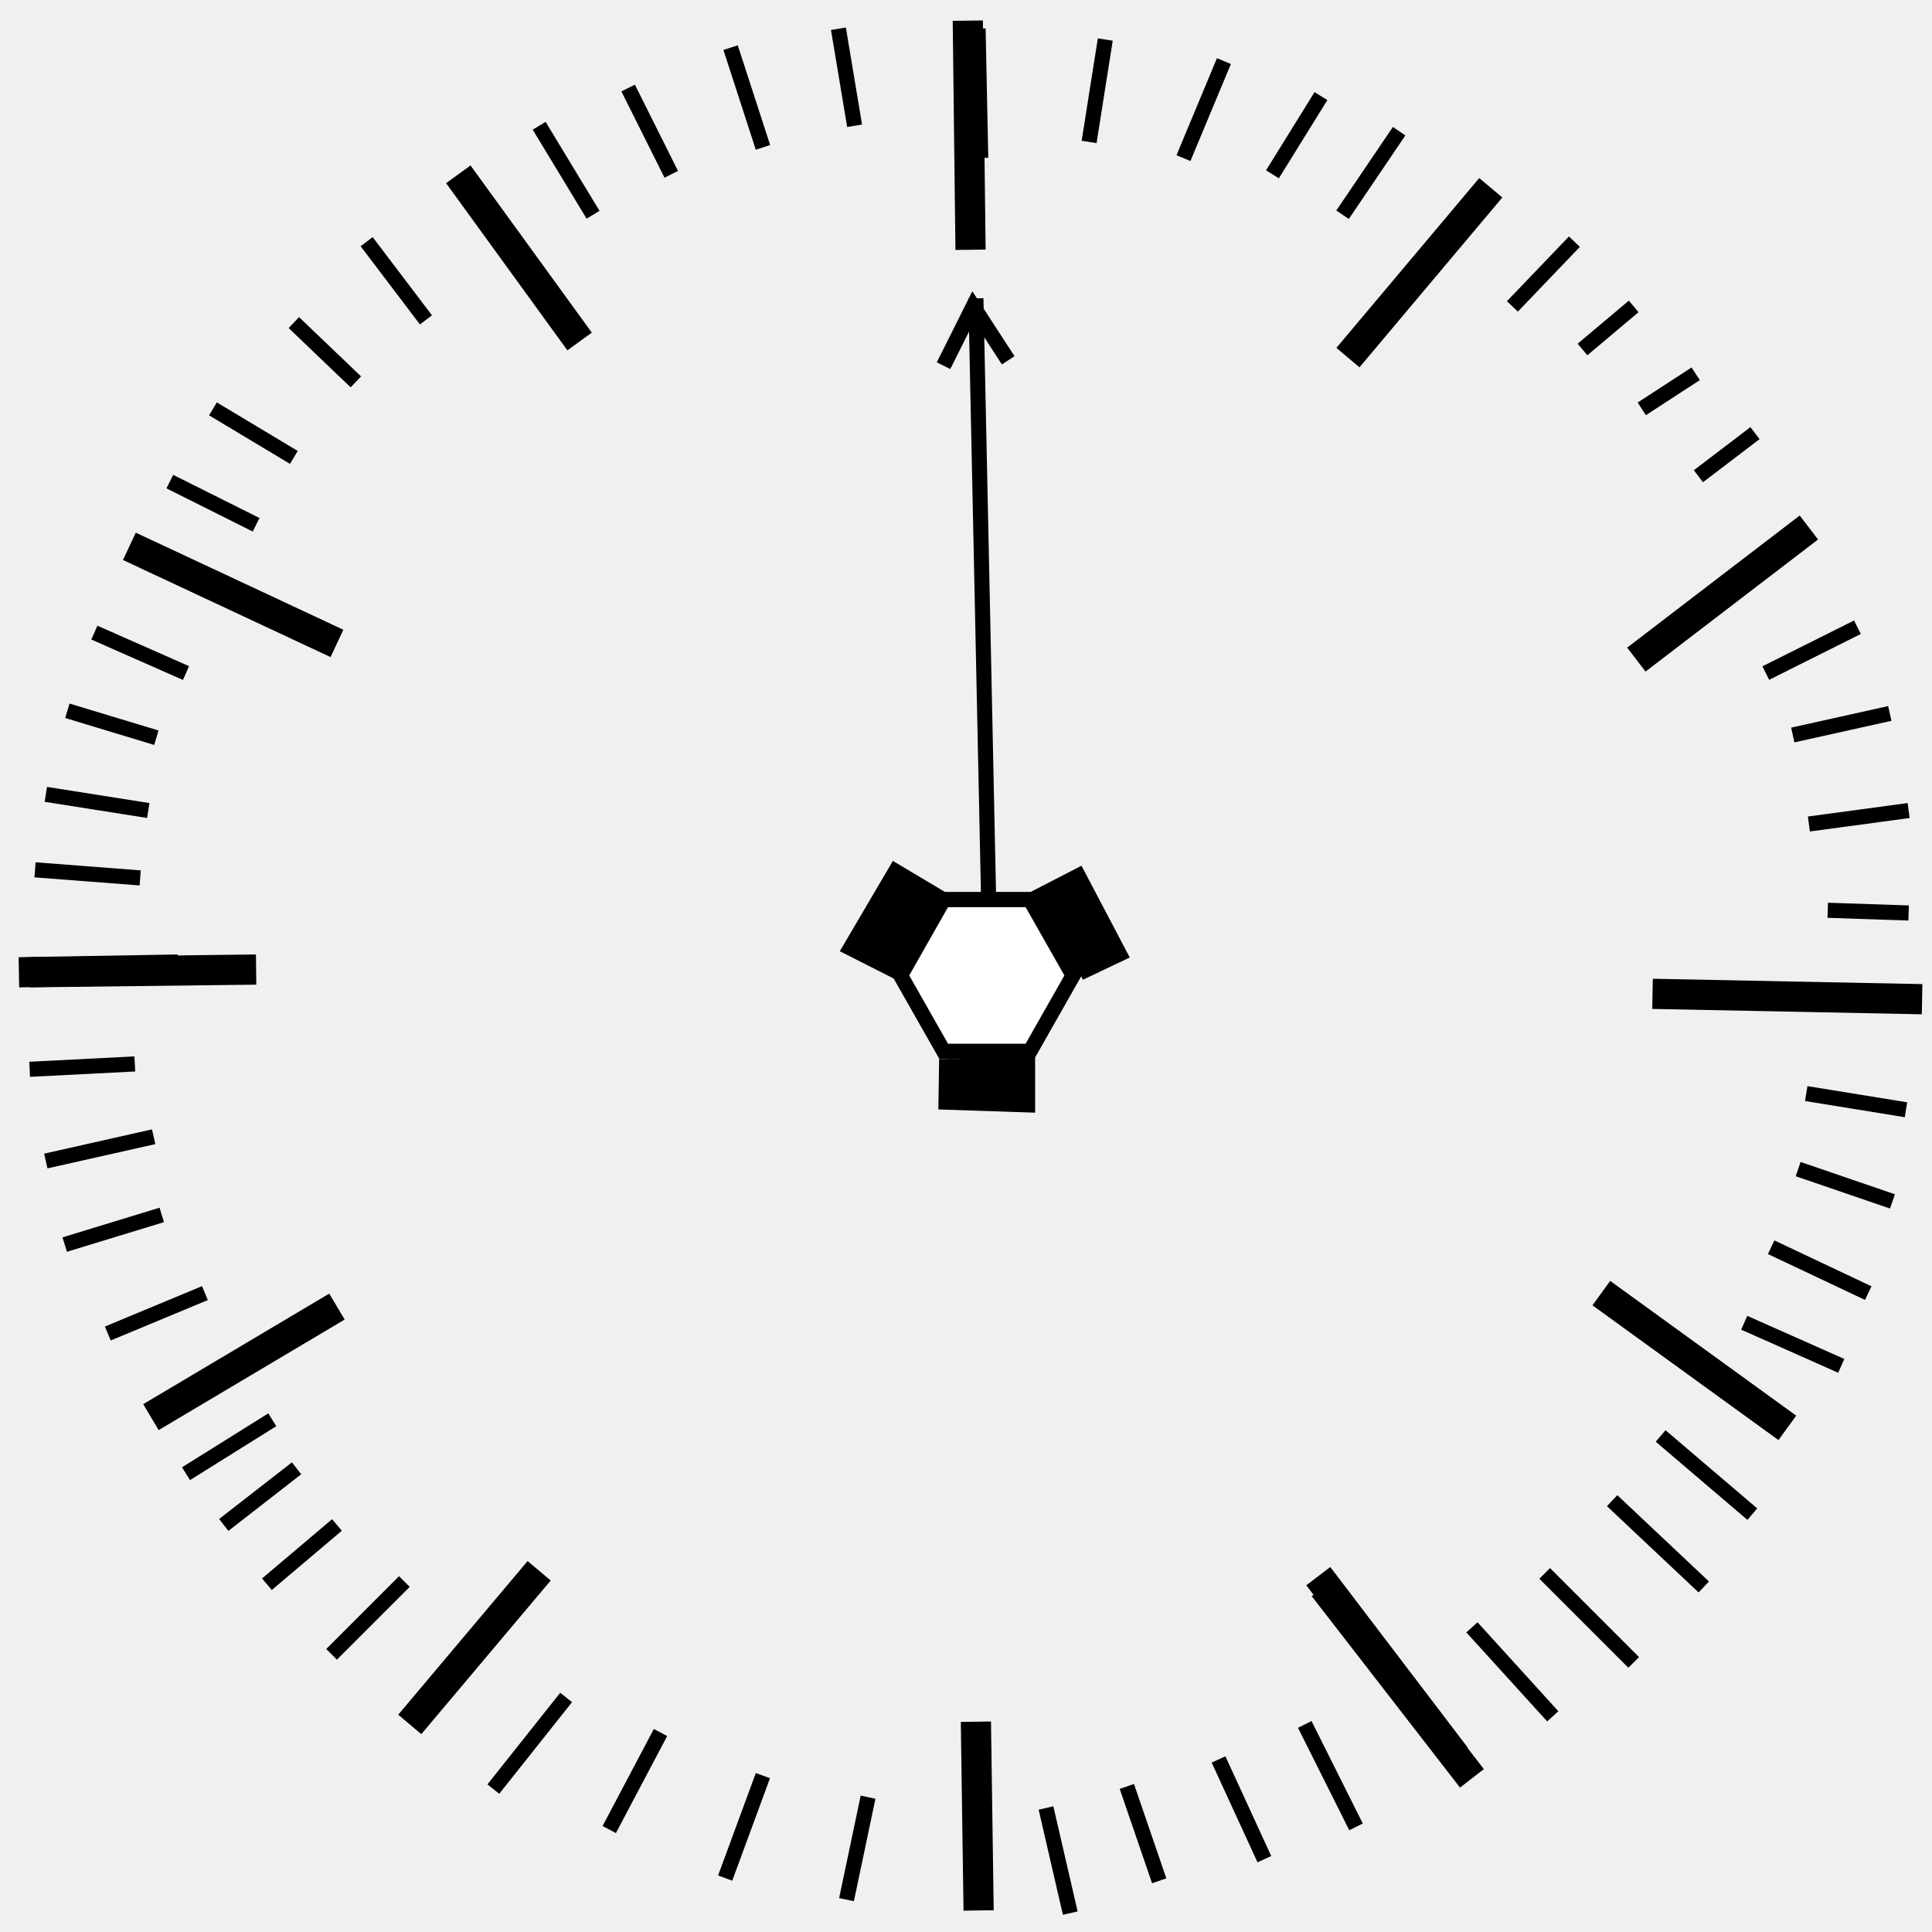
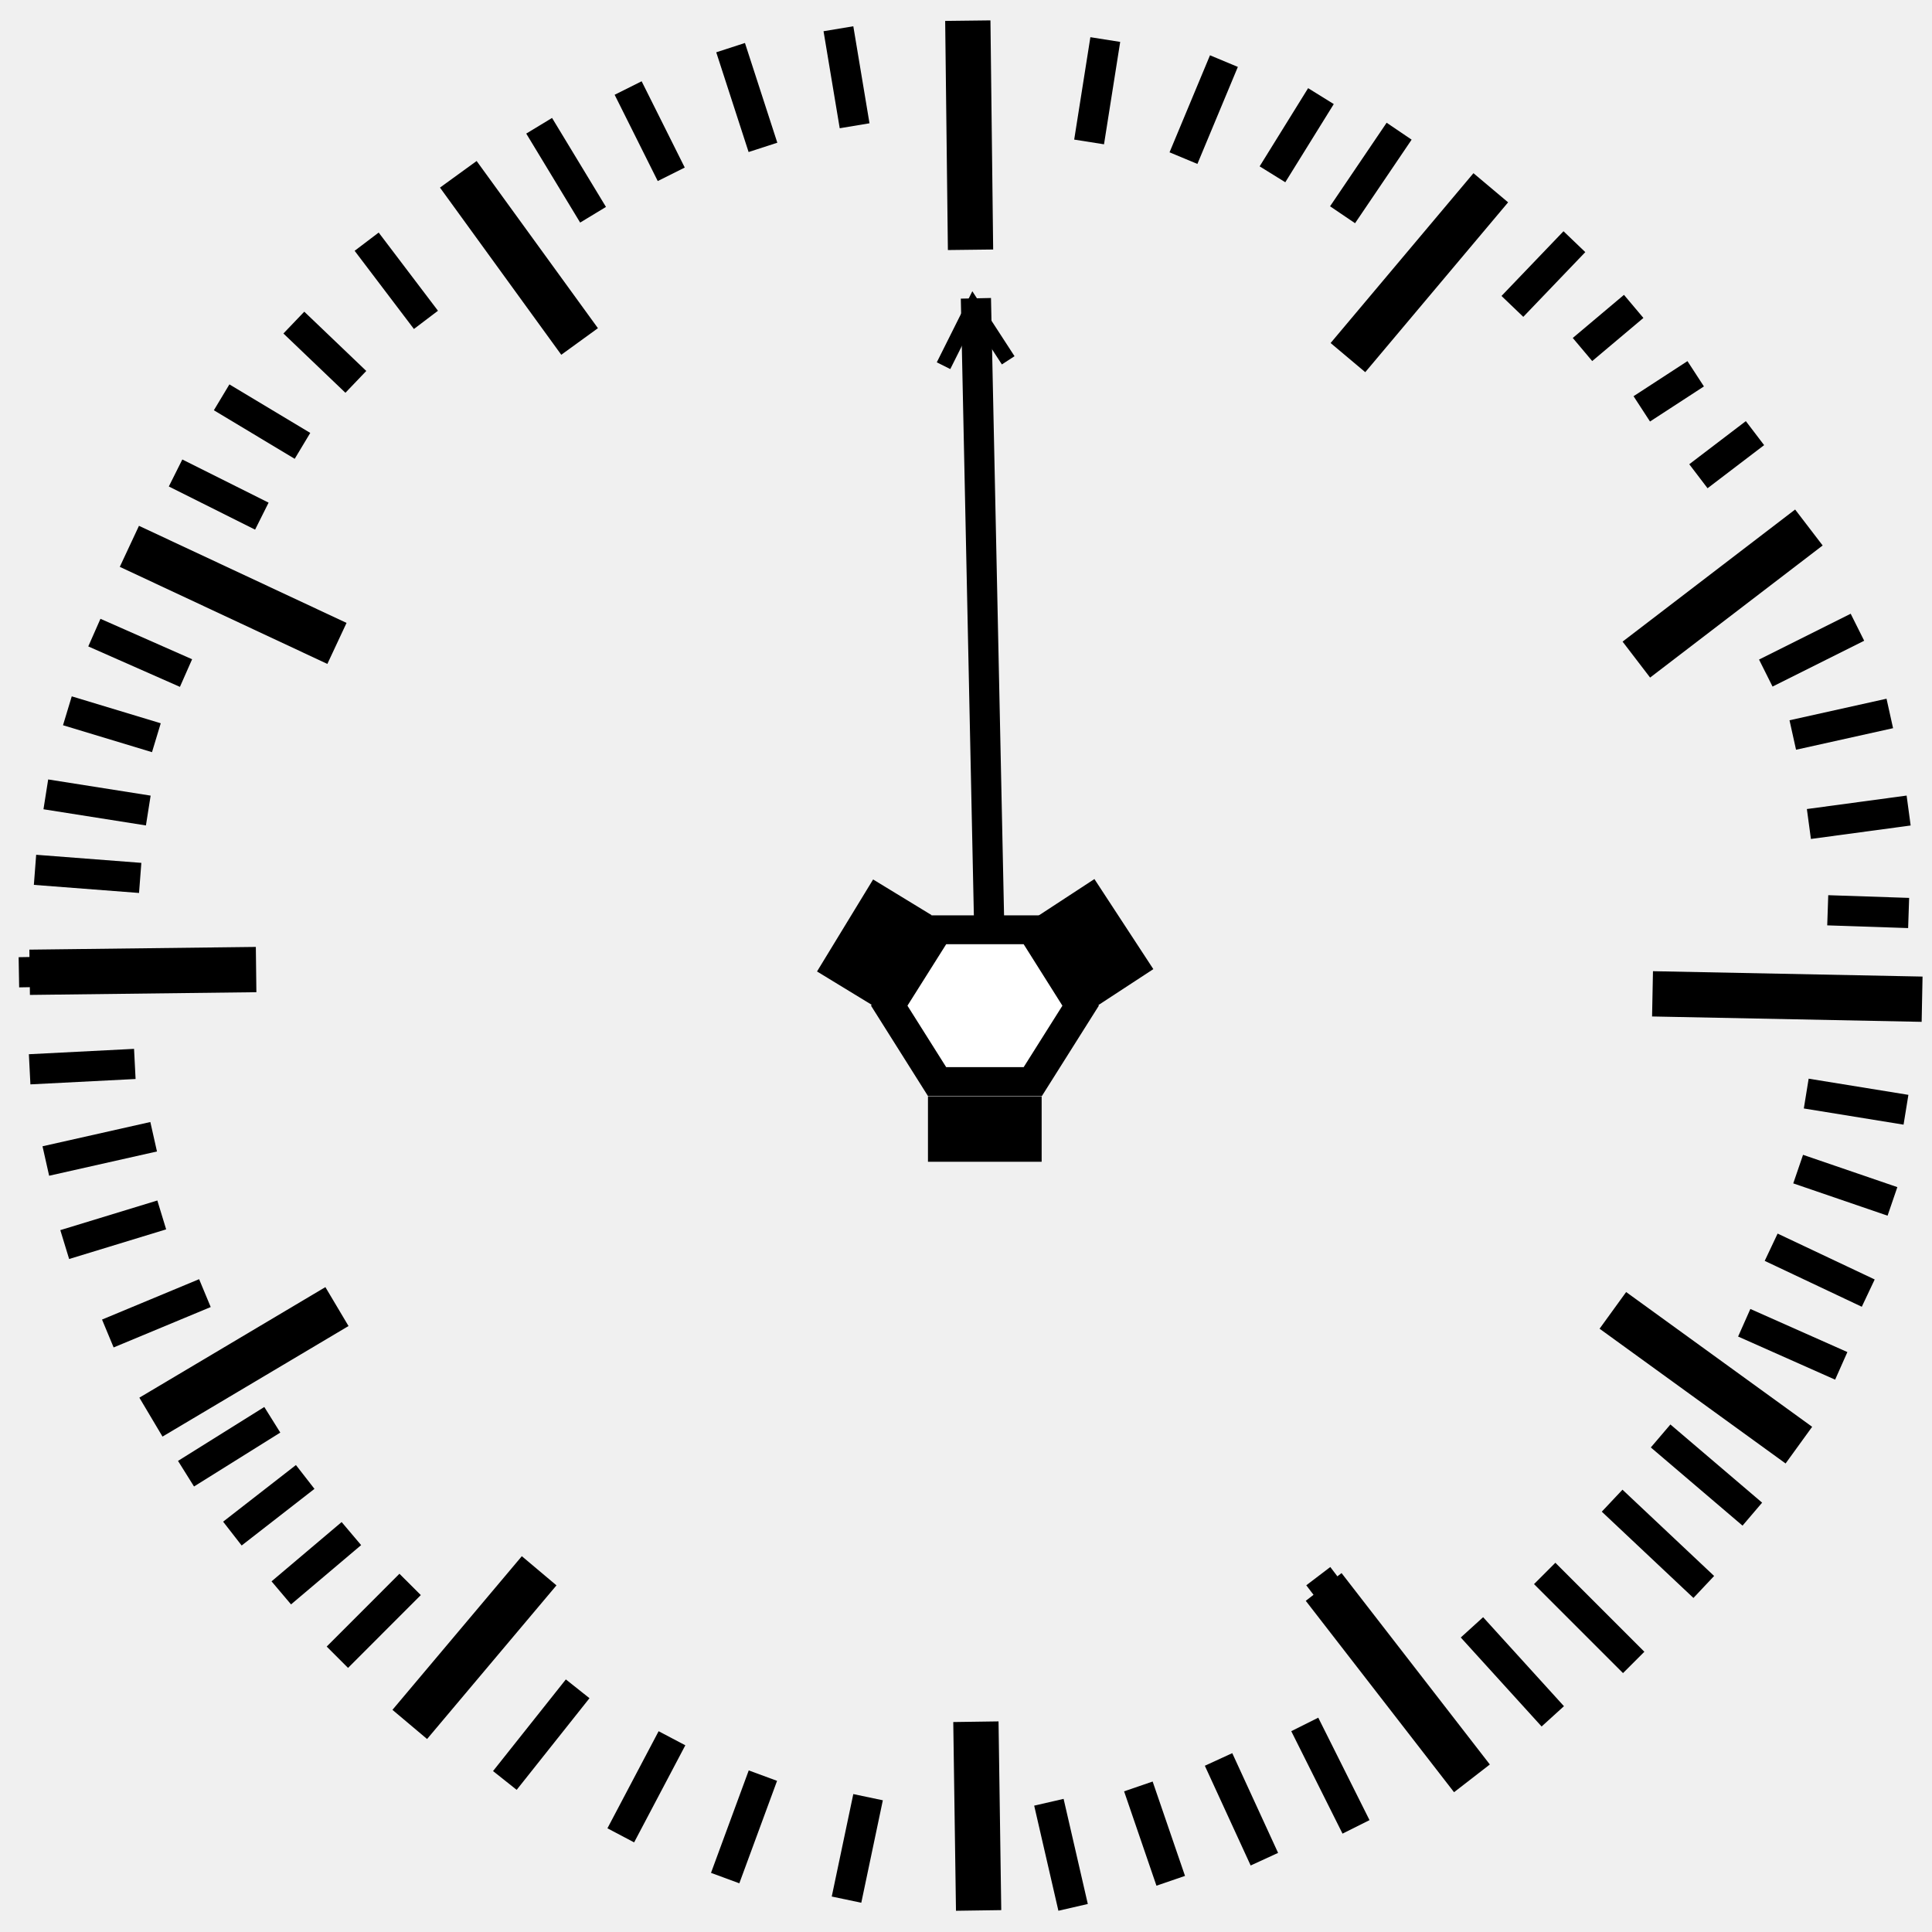
<svg xmlns="http://www.w3.org/2000/svg" width="32px" height="32px" id="svg2985" version="1.1">
  <defs id="defs2987" />
  <g id="layer1">
    <path style="fill:none;stroke:#000000;stroke-width:0.5;stroke-linecap:butt;stroke-linejoin:miter;stroke-opacity:1" d="M 16.075,0.476 16.119,2.619" id="path3775" />
    <path style="fill:none;stroke:#000000;stroke-width:0.5;stroke-linecap:butt;stroke-linejoin:miter;stroke-opacity:1" d="M 0.313,16.104 2.947,16.059" id="path3777" />
-     <path style="fill:none;stroke:#000000;stroke-width:0.5;stroke-linecap:butt;stroke-linejoin:miter;stroke-opacity:1" d="m 16.209,31.643 -0.045,-3.126" id="path3781" />
-     <path style="fill:none;stroke:#000000;stroke-width:0.5;stroke-linecap:butt;stroke-linejoin:miter;stroke-opacity:1" d="M 6.787,28.562 8.93,26.017" id="path3783" />
-     <path style="fill:none;stroke:#000000;stroke-width:0.5;stroke-linecap:butt;stroke-linejoin:miter;stroke-opacity:1" d="M 2.5,23.472 5.581,21.641" id="path3785" />
+     <path style="fill:none;stroke:#000000;stroke-width:0.75;stroke-linecap:butt;stroke-linejoin:miter;stroke-opacity:1" d="m 16.209,31.643 -0.045,-3.126" id="path3781" />
+     <path style="fill:none;stroke:#000000;stroke-width:0.75;stroke-linecap:butt;stroke-linejoin:miter;stroke-opacity:1" d="M 6.787,28.562 8.93,26.017" id="path3783" />
+     <path style="fill:none;stroke:#000000;stroke-width:0.75;stroke-linecap:butt;stroke-linejoin:miter;stroke-opacity:1" d="M 2.5,23.472 5.581,21.641" id="path3785" />
    <path style="fill:none;stroke:#000000;stroke-width:0.5;stroke-linecap:butt;stroke-linejoin:miter;stroke-opacity:1" d="M 24.112,29.098 21.835,26.106" id="path3789" />
-     <path style="fill:none;stroke:#000000;stroke-width:0.5;stroke-linecap:butt;stroke-linejoin:miter;stroke-opacity:1" d="M 29.604,23.65 26.523,21.418" id="path3791" />
-     <path style="fill:none;stroke:#000000;stroke-width:0.5;stroke-linecap:butt;stroke-linejoin:miter;stroke-opacity:1" d="m 29.961,8.737 -2.858,2.188" id="path3793" />
-     <path style="fill:none;stroke:#000000;stroke-width:0.5;stroke-linecap:butt;stroke-linejoin:miter;stroke-opacity:1" d="M 24.692,3.11 22.326,5.923" id="path3795" />
-     <path style="fill:none;stroke:#000000;stroke-width:0.5;stroke-linecap:butt;stroke-linejoin:miter;stroke-opacity:1" d="M 7.591,2.887 9.6,5.656" id="path3797" />
-     <path style="fill:none;stroke:#000000;stroke-width:0.5;stroke-linecap:butt;stroke-linejoin:miter;stroke-opacity:1" d="M 2.143,9.049 5.581,10.657" id="path3799" />
-     <path style="fill:none;stroke:#000000;stroke-width:0.5;stroke-linecap:butt;stroke-linejoin:miter;stroke-opacity:1" d="M 16.075,4.137 16.03,0.342" id="path3900" />
-     <path style="fill:none;stroke:#000000;stroke-width:0.5;stroke-linecap:butt;stroke-linejoin:miter;stroke-opacity:1" d="m 4.242,16.059 -3.751,0.045" id="path3902" />
-     <path style="fill:none;stroke:#000000;stroke-width:0.5;stroke-linecap:butt;stroke-linejoin:miter;stroke-opacity:1" d="m 24.38,29.455 -2.456,-3.17" id="path3906" />
-     <path style="fill:none;stroke:#000000;stroke-width:0.5;stroke-linecap:butt;stroke-linejoin:miter;stroke-opacity:1" d="m 27.371,16.461 4.465,0.089" id="path3916" />
-     <path style="fill:none;stroke:#000000;stroke-width:0.25;stroke-linecap:butt;stroke-linejoin:miter;stroke-opacity:1" d="M 18.307,0.655 18.039,2.351" id="path3918" />
-     <path style="fill:none;stroke:#000000;stroke-width:0.25;stroke-linecap:butt;stroke-linejoin:miter;stroke-opacity:1" d="M 20.272,1.012 19.602,2.619" id="path3920" />
-     <path style="fill:none;stroke:#000000;stroke-width:0.25;stroke-linecap:butt;stroke-linejoin:miter;stroke-opacity:1" d="M 21.879,1.592 21.076,2.887" id="path3922" />
-     <path style="fill:none;stroke:#000000;stroke-width:0.25;stroke-linecap:butt;stroke-linejoin:miter;stroke-opacity:1" d="M 23.174,2.173 22.237,3.557" id="path3924" />
-     <path style="fill:none;stroke:#000000;stroke-width:0.25;stroke-linecap:butt;stroke-linejoin:miter;stroke-opacity:1" d="M 26.077,4.003 25.05,5.075" id="path3926" />
-     <path style="fill:none;stroke:#000000;stroke-width:0.25;stroke-linecap:butt;stroke-linejoin:miter;stroke-opacity:1" d="M 27.059,5.075 26.211,5.789" id="path3928" />
-     <path style="fill:none;stroke:#000000;stroke-width:0.25;stroke-linecap:butt;stroke-linejoin:miter;stroke-opacity:1" d="M 28.086,6.191 27.193,6.772" id="path3930" />
-     <path style="fill:none;stroke:#000000;stroke-width:0.25;stroke-linecap:butt;stroke-linejoin:miter;stroke-opacity:1" d="M 29.068,7.174 28.131,7.888" id="path3932" />
-     <path style="fill:none;stroke:#000000;stroke-width:0.25;stroke-linecap:butt;stroke-linejoin:miter;stroke-opacity:1" d="m 30.765,10.389 -1.518,0.759" id="path3934" />
-     <path style="fill:none;stroke:#000000;stroke-width:0.25;stroke-linecap:butt;stroke-linejoin:miter;stroke-opacity:1" d="m 31.301,11.817 -1.607,0.357" id="path3936" />
-     <path style="fill:none;stroke:#000000;stroke-width:0.25;stroke-linecap:butt;stroke-linejoin:miter;stroke-opacity:1" d="m 31.613,13.425 -1.652,0.223" id="path3938" />
-     <path style="fill:none;stroke:#000000;stroke-width:0.25;stroke-linecap:butt;stroke-linejoin:miter;stroke-opacity:1" d="m 31.613,15.122 -1.34,-0.045" id="path3940" />
-     <path style="fill:none;stroke:#000000;stroke-width:0.25;stroke-linecap:butt;stroke-linejoin:miter;stroke-opacity:1" d="m 31.569,18.381 -1.652,-0.268" id="path3942" />
-     <path style="fill:none;stroke:#000000;stroke-width:0.25;stroke-linecap:butt;stroke-linejoin:miter;stroke-opacity:1" d="M 31.345,19.899 29.783,19.364" id="path3944" />
-     <path style="fill:none;stroke:#000000;stroke-width:0.25;stroke-linecap:butt;stroke-linejoin:miter;stroke-opacity:1" d="M 30.944,21.418 29.336,20.658" id="path3946" />
-     <path style="fill:none;stroke:#000000;stroke-width:0.25;stroke-linecap:butt;stroke-linejoin:miter;stroke-opacity:1" d="M 30.497,22.623 28.89,21.909" id="path3948" />
-     <path style="fill:none;stroke:#000000;stroke-width:0.25;stroke-linecap:butt;stroke-linejoin:miter;stroke-opacity:1" d="M 29.024,25.079 27.505,23.784" id="path3950" />
-     <path style="fill:none;stroke:#000000;stroke-width:0.25;stroke-linecap:butt;stroke-linejoin:miter;stroke-opacity:1" d="M 28.22,26.285 26.702,24.856" id="path3952" />
-     <path style="fill:none;stroke:#000000;stroke-width:0.25;stroke-linecap:butt;stroke-linejoin:miter;stroke-opacity:1" d="M 27.059,27.535 25.585,26.061" id="path3954" />
-     <path style="fill:none;stroke:#000000;stroke-width:0.25;stroke-linecap:butt;stroke-linejoin:miter;stroke-opacity:1" d="M 25.719,28.428 24.38,26.954" id="path3956" />
-     <path style="fill:none;stroke:#000000;stroke-width:0.25;stroke-linecap:butt;stroke-linejoin:miter;stroke-opacity:1" d="M 22.46,30.259 21.611,28.562" id="path3958" />
-     <path style="fill:none;stroke:#000000;stroke-width:0.25;stroke-linecap:butt;stroke-linejoin:miter;stroke-opacity:1" d="m 20.942,30.794 -0.759,-1.652" id="path3960" />
-     <path style="fill:none;stroke:#000000;stroke-width:0.25;stroke-linecap:butt;stroke-linejoin:miter;stroke-opacity:1" d="m 19.2,31.152 -0.536,-1.563" id="path3962" />
-     <path style="fill:none;stroke:#000000;stroke-width:0.25;stroke-linecap:butt;stroke-linejoin:miter;stroke-opacity:1" d="M 17.727,31.687 17.325,29.946" id="path3964" />
-     <path style="fill:none;stroke:#000000;stroke-width:0.25;stroke-linecap:butt;stroke-linejoin:miter;stroke-opacity:1" d="m 14.021,31.464 0.357,-1.697" id="path3966" />
-     <path style="fill:none;stroke:#000000;stroke-width:0.25;stroke-linecap:butt;stroke-linejoin:miter;stroke-opacity:1" d="m 12.011,31.107 0.625,-1.697" id="path3968" />
-     <path style="fill:none;stroke:#000000;stroke-width:0.25;stroke-linecap:butt;stroke-linejoin:miter;stroke-opacity:1" d="M 10.091,30.303 10.94,28.696" id="path3970" />
-     <path style="fill:none;stroke:#000000;stroke-width:0.25;stroke-linecap:butt;stroke-linejoin:miter;stroke-opacity:1" d="M 8.171,29.633 9.377,28.115" id="path3972" />
-     <path style="fill:none;stroke:#000000;stroke-width:0.25;stroke-linecap:butt;stroke-linejoin:miter;stroke-opacity:1" d="M 5.492,27.401 6.698,26.195" id="path3974" />
-     <path style="fill:none;stroke:#000000;stroke-width:0.25;stroke-linecap:butt;stroke-linejoin:miter;stroke-opacity:1" d="M 4.421,26.24 5.581,25.258" id="path3976" />
-     <path style="fill:none;stroke:#000000;stroke-width:0.25;stroke-linecap:butt;stroke-linejoin:miter;stroke-opacity:1" d="M 3.706,25.258 4.912,24.32" id="path3982" />
-     <path style="fill:none;stroke:#000000;stroke-width:0.25;stroke-linecap:butt;stroke-linejoin:miter;stroke-opacity:1" d="M 3.081,24.409 4.51,23.516" id="path3984" />
-     <path style="fill:none;stroke:#000000;stroke-width:0.25;stroke-linecap:butt;stroke-linejoin:miter;stroke-opacity:1" d="M 1.786,22.087 3.394,21.418" id="path3986" />
-     <path style="fill:none;stroke:#000000;stroke-width:0.25;stroke-linecap:butt;stroke-linejoin:miter;stroke-opacity:1" d="M 1.072,20.614 2.679,20.123" id="path3988" />
-     <path style="fill:none;stroke:#000000;stroke-width:0.25;stroke-linecap:butt;stroke-linejoin:miter;stroke-opacity:1" d="M 0.759,19.23 2.545,18.828" id="path3990" />
-     <path style="fill:none;stroke:#000000;stroke-width:0.25;stroke-linecap:butt;stroke-linejoin:miter;stroke-opacity:1" d="M 0.491,17.711 2.233,17.622" id="path3992" />
-     <path style="fill:none;stroke:#000000;stroke-width:0.25;stroke-linecap:butt;stroke-linejoin:miter;stroke-opacity:1" d="M 0.58,14.407 2.322,14.541" id="path3994" />
-     <path style="fill:none;stroke:#000000;stroke-width:0.25;stroke-linecap:butt;stroke-linejoin:miter;stroke-opacity:1" d="m 0.759,13.157 1.697,0.268" id="path3996" />
-     <path style="fill:none;stroke:#000000;stroke-width:0.25;stroke-linecap:butt;stroke-linejoin:miter;stroke-opacity:1" d="M 1.116,11.773 2.59,12.219" id="path3998" />
-     <path style="fill:none;stroke:#000000;stroke-width:0.25;stroke-linecap:butt;stroke-linejoin:miter;stroke-opacity:1" d="m 1.563,10.478 1.518,0.67" id="path4000" />
-     <path style="fill:none;stroke:#000000;stroke-width:0.25;stroke-linecap:butt;stroke-linejoin:miter;stroke-opacity:1" d="M 2.813,7.977 4.242,8.692" id="path4002" />
-     <path style="fill:none;stroke:#000000;stroke-width:0.25;stroke-linecap:butt;stroke-linejoin:miter;stroke-opacity:1" d="M 3.527,6.772 4.867,7.576" id="path4004" />
-     <path style="fill:none;stroke:#000000;stroke-width:0.25;stroke-linecap:butt;stroke-linejoin:miter;stroke-opacity:1" d="M 4.867,5.343 5.894,6.325" id="path4006" />
-     <path style="fill:none;stroke:#000000;stroke-width:0.25;stroke-linecap:butt;stroke-linejoin:miter;stroke-opacity:1" d="M 6.073,4.003 7.055,5.298" id="path4008" />
-     <path style="fill:none;stroke:#000000;stroke-width:0.25;stroke-linecap:butt;stroke-linejoin:miter;stroke-opacity:1" d="M 8.93,2.083 9.823,3.557" id="path4010" />
-     <path style="fill:none;stroke:#000000;stroke-width:0.25;stroke-linecap:butt;stroke-linejoin:miter;stroke-opacity:1" d="m 10.404,1.458 0.714,1.429" id="path4012" />
-     <path style="fill:none;stroke:#000000;stroke-width:0.25;stroke-linecap:butt;stroke-linejoin:miter;stroke-opacity:1" d="m 12.101,0.789 0.536,1.652" id="path4014" />
-     <path style="fill:none;stroke:#000000;stroke-width:0.25;stroke-linecap:butt;stroke-linejoin:miter;stroke-opacity:1" d="m 13.887,0.476 0.268,1.607 0,0" id="path4016" />
-     <path style="fill:none;stroke:#000000;stroke-width:0.25;stroke-linecap:butt;stroke-linejoin:miter;stroke-opacity:1" d="M 16.387,15.479 16.164,4.941" id="path4018" />
+     <path style="fill:none;stroke:#000000;stroke-width:0.75;stroke-linecap:butt;stroke-linejoin:miter;stroke-opacity:1" d="M 29.795,23.936 26.714,21.704" id="path3791" />
+     <path style="fill:none;stroke:#000000;stroke-width:0.75;stroke-linecap:butt;stroke-linejoin:miter;stroke-opacity:1" d="m 29.961,8.737 -2.858,2.188" id="path3793" />
+     <path style="fill:none;stroke:#000000;stroke-width:0.75;stroke-linecap:butt;stroke-linejoin:miter;stroke-opacity:1" d="M 24.692,3.11 22.326,5.923" id="path3795" />
+     <path style="fill:none;stroke:#000000;stroke-width:0.75;stroke-linecap:butt;stroke-linejoin:miter;stroke-opacity:1" d="M 7.591,2.887 9.6,5.656" id="path3797" />
+     <path style="fill:none;stroke:#000000;stroke-width:0.75;stroke-linecap:butt;stroke-linejoin:miter;stroke-opacity:1" d="M 2.143,9.049 5.581,10.657" id="path3799" />
+     <path style="fill:none;stroke:#000000;stroke-width:0.75;stroke-linecap:butt;stroke-linejoin:miter;stroke-opacity:1" d="M 16.075,4.137 16.03,0.342" id="path3900" />
+     <path style="fill:none;stroke:#000000;stroke-width:0.75;stroke-linecap:butt;stroke-linejoin:miter;stroke-opacity:1" d="m 4.242,16.059 -3.751,0.045" id="path3902" />
+     <path style="fill:none;stroke:#000000;stroke-width:0.75;stroke-linecap:butt;stroke-linejoin:miter;stroke-opacity:1" d="m 24.38,29.455 -2.456,-3.17" id="path3906" />
+     <path style="fill:none;stroke:#000000;stroke-width:0.75;stroke-linecap:butt;stroke-linejoin:miter;stroke-opacity:1" d="m 27.371,16.461 4.465,0.089" id="path3916" />
+     <path style="fill:none;stroke:#000000;stroke-width:0.5;stroke-linecap:butt;stroke-linejoin:miter;stroke-opacity:1" d="M 18.307,0.655 18.039,2.351" id="path3918" />
+     <path style="fill:none;stroke:#000000;stroke-width:0.5;stroke-linecap:butt;stroke-linejoin:miter;stroke-opacity:1" d="M 20.272,1.012 19.602,2.619" id="path3920" />
+     <path style="fill:none;stroke:#000000;stroke-width:0.5;stroke-linecap:butt;stroke-linejoin:miter;stroke-opacity:1" d="M 21.879,1.592 21.076,2.887" id="path3922" />
+     <path style="fill:none;stroke:#000000;stroke-width:0.5;stroke-linecap:butt;stroke-linejoin:miter;stroke-opacity:1" d="M 23.174,2.173 22.237,3.557" id="path3924" />
+     <path style="fill:none;stroke:#000000;stroke-width:0.5;stroke-linecap:butt;stroke-linejoin:miter;stroke-opacity:1" d="M 26.077,4.003 25.05,5.075" id="path3926" />
+     <path style="fill:none;stroke:#000000;stroke-width:0.5;stroke-linecap:butt;stroke-linejoin:miter;stroke-opacity:1" d="M 27.059,5.075 26.211,5.789" id="path3928" />
+     <path style="fill:none;stroke:#000000;stroke-width:0.5;stroke-linecap:butt;stroke-linejoin:miter;stroke-opacity:1" d="M 28.086,6.191 27.193,6.772" id="path3930" />
+     <path style="fill:none;stroke:#000000;stroke-width:0.5;stroke-linecap:butt;stroke-linejoin:miter;stroke-opacity:1" d="M 29.068,7.174 28.131,7.888" id="path3932" />
+     <path style="fill:none;stroke:#000000;stroke-width:0.5;stroke-linecap:butt;stroke-linejoin:miter;stroke-opacity:1" d="m 30.765,10.389 -1.518,0.759" id="path3934" />
+     <path style="fill:none;stroke:#000000;stroke-width:0.5;stroke-linecap:butt;stroke-linejoin:miter;stroke-opacity:1" d="m 31.301,11.817 -1.607,0.357" id="path3936" />
+     <path style="fill:none;stroke:#000000;stroke-width:0.5;stroke-linecap:butt;stroke-linejoin:miter;stroke-opacity:1" d="m 31.613,13.425 -1.652,0.223" id="path3938" />
+     <path style="fill:none;stroke:#000000;stroke-width:0.5;stroke-linecap:butt;stroke-linejoin:miter;stroke-opacity:1" d="m 31.613,15.122 -1.34,-0.045" id="path3940" />
+     <path style="fill:none;stroke:#000000;stroke-width:0.5;stroke-linecap:butt;stroke-linejoin:miter;stroke-opacity:1" d="m 31.569,18.381 -1.652,-0.268" id="path3942" />
+     <path style="fill:none;stroke:#000000;stroke-width:0.5;stroke-linecap:butt;stroke-linejoin:miter;stroke-opacity:1" d="M 31.345,19.899 29.783,19.364" id="path3944" />
+     <path style="fill:none;stroke:#000000;stroke-width:0.5;stroke-linecap:butt;stroke-linejoin:miter;stroke-opacity:1" d="M 30.944,21.418 29.336,20.658" id="path3946" />
+     <path style="fill:none;stroke:#000000;stroke-width:0.5;stroke-linecap:butt;stroke-linejoin:miter;stroke-opacity:1" d="M 30.497,22.623 28.89,21.909" id="path3948" />
+     <path style="fill:none;stroke:#000000;stroke-width:0.5;stroke-linecap:butt;stroke-linejoin:miter;stroke-opacity:1" d="M 29.024,25.079 27.505,23.784" id="path3950" />
+     <path style="fill:none;stroke:#000000;stroke-width:0.5;stroke-linecap:butt;stroke-linejoin:miter;stroke-opacity:1" d="M 28.22,26.285 26.702,24.856" id="path3952" />
+     <path style="fill:none;stroke:#000000;stroke-width:0.5;stroke-linecap:butt;stroke-linejoin:miter;stroke-opacity:1" d="M 27.059,27.535 25.585,26.061" id="path3954" />
+     <path style="fill:none;stroke:#000000;stroke-width:0.5;stroke-linecap:butt;stroke-linejoin:miter;stroke-opacity:1" d="M 25.719,28.428 24.38,26.954" id="path3956" />
+     <path style="fill:none;stroke:#000000;stroke-width:0.5;stroke-linecap:butt;stroke-linejoin:miter;stroke-opacity:1" d="M 22.46,30.259 21.611,28.562" id="path3958" />
+     <path style="fill:none;stroke:#000000;stroke-width:0.5;stroke-linecap:butt;stroke-linejoin:miter;stroke-opacity:1" d="m 20.942,30.794 -0.759,-1.652" id="path3960" />
+     <path style="fill:none;stroke:#000000;stroke-width:0.5;stroke-linecap:butt;stroke-linejoin:miter;stroke-opacity:1" d="m 19.391,31.152 -0.536,-1.563" id="path3962" />
+     <path style="fill:none;stroke:#000000;stroke-width:0.5;stroke-linecap:butt;stroke-linejoin:miter;stroke-opacity:1" d="M 17.774,31.592 17.373,29.851" id="path3964" />
+     <path style="fill:none;stroke:#000000;stroke-width:0.5;stroke-linecap:butt;stroke-linejoin:miter;stroke-opacity:1" d="m 14.021,31.464 0.357,-1.697" id="path3966" />
+     <path style="fill:none;stroke:#000000;stroke-width:0.5;stroke-linecap:butt;stroke-linejoin:miter;stroke-opacity:1" d="m 12.011,31.107 0.625,-1.697" id="path3968" />
+     <path style="fill:none;stroke:#000000;stroke-width:0.5;stroke-linecap:butt;stroke-linejoin:miter;stroke-opacity:1" d="M 10.282,30.399 11.13,28.791" id="path3970" />
+     <path style="fill:none;stroke:#000000;stroke-width:0.5;stroke-linecap:butt;stroke-linejoin:miter;stroke-opacity:1" d="M 8.362,29.49 9.568,27.972" id="path3972" />
+     <path style="fill:none;stroke:#000000;stroke-width:0.5;stroke-linecap:butt;stroke-linejoin:miter;stroke-opacity:1" d="M 5.588,27.449 6.793,26.243" id="path3974" />
+     <path style="fill:none;stroke:#000000;stroke-width:0.5;stroke-linecap:butt;stroke-linejoin:miter;stroke-opacity:1" d="M 4.659,26.383 5.82,25.401" id="path3976" />
+     <path style="fill:none;stroke:#000000;stroke-width:0.5;stroke-linecap:butt;stroke-linejoin:miter;stroke-opacity:1" d="M 3.849,25.401 5.055,24.463" id="path3982" />
+     <path style="fill:none;stroke:#000000;stroke-width:0.5;stroke-linecap:butt;stroke-linejoin:miter;stroke-opacity:1" d="M 3.081,24.409 4.51,23.516" id="path3984" />
+     <path style="fill:none;stroke:#000000;stroke-width:0.5;stroke-linecap:butt;stroke-linejoin:miter;stroke-opacity:1" d="M 1.786,22.087 3.394,21.418" id="path3986" />
+     <path style="fill:none;stroke:#000000;stroke-width:0.5;stroke-linecap:butt;stroke-linejoin:miter;stroke-opacity:1" d="M 1.072,20.614 2.679,20.123" id="path3988" />
+     <path style="fill:none;stroke:#000000;stroke-width:0.5;stroke-linecap:butt;stroke-linejoin:miter;stroke-opacity:1" d="M 0.759,19.23 2.545,18.828" id="path3990" />
+     <path style="fill:none;stroke:#000000;stroke-width:0.5;stroke-linecap:butt;stroke-linejoin:miter;stroke-opacity:1" d="M 0.491,17.711 2.233,17.622" id="path3992" />
+     <path style="fill:none;stroke:#000000;stroke-width:0.5;stroke-linecap:butt;stroke-linejoin:miter;stroke-opacity:1" d="M 0.58,14.407 2.322,14.541" id="path3994" />
+     <path style="fill:none;stroke:#000000;stroke-width:0.5;stroke-linecap:butt;stroke-linejoin:miter;stroke-opacity:1" d="m 0.759,13.157 1.697,0.268" id="path3996" />
+     <path style="fill:none;stroke:#000000;stroke-width:0.5;stroke-linecap:butt;stroke-linejoin:miter;stroke-opacity:1" d="M 1.116,11.773 2.59,12.219" id="path3998" />
+     <path style="fill:none;stroke:#000000;stroke-width:0.5;stroke-linecap:butt;stroke-linejoin:miter;stroke-opacity:1" d="m 1.563,10.478 1.518,0.67" id="path4000" />
+     <path style="fill:none;stroke:#000000;stroke-width:0.5;stroke-linecap:butt;stroke-linejoin:miter;stroke-opacity:1" d="M 2.908,7.834 4.337,8.549" id="path4002" />
+     <path style="fill:none;stroke:#000000;stroke-width:0.5;stroke-linecap:butt;stroke-linejoin:miter;stroke-opacity:1" d="M 3.671,6.581 5.01,7.385" id="path4004" />
+     <path style="fill:none;stroke:#000000;stroke-width:0.5;stroke-linecap:butt;stroke-linejoin:miter;stroke-opacity:1" d="M 4.867,5.343 5.894,6.325" id="path4006" />
+     <path style="fill:none;stroke:#000000;stroke-width:0.5;stroke-linecap:butt;stroke-linejoin:miter;stroke-opacity:1" d="M 6.073,4.003 7.055,5.298" id="path4008" />
+     <path style="fill:none;stroke:#000000;stroke-width:0.5;stroke-linecap:butt;stroke-linejoin:miter;stroke-opacity:1" d="M 8.93,2.083 9.823,3.557" id="path4010" />
+     <path style="fill:none;stroke:#000000;stroke-width:0.5;stroke-linecap:butt;stroke-linejoin:miter;stroke-opacity:1" d="m 10.404,1.458 0.714,1.429" id="path4012" />
+     <path style="fill:none;stroke:#000000;stroke-width:0.5;stroke-linecap:butt;stroke-linejoin:miter;stroke-opacity:1" d="m 12.101,0.789 0.536,1.652" id="path4014" />
+     <path style="fill:none;stroke:#000000;stroke-width:0.5;stroke-linecap:butt;stroke-linejoin:miter;stroke-opacity:1" d="m 13.887,0.476 0.268,1.607 0,0" id="path4016" />
+     <path style="fill:none;stroke:#000000;stroke-width:0.5;stroke-linecap:butt;stroke-linejoin:miter;stroke-opacity:1" d="M 16.387,15.479 16.164,4.941" id="path4018" />
    <path style="fill:none;stroke:#000000;stroke-width:0.25;stroke-linecap:butt;stroke-linejoin:miter;stroke-opacity:1" d="m 15.628,6.057 0.491,-0.982 0.58,0.893" id="path4020" />
-     <path style="fill:#ffffff;fill-opacity:1;fill-rule:nonzero;stroke:#000000;stroke-width:0.194;stroke-miterlimit:4;stroke-opacity:1;stroke-dasharray:none" id="path3018" d="m 16.789,14.675 -0.558,0.967 -1.116,0 -0.558,-0.967 0.558,-0.967 1.116,0 z" transform="matrix(1.28,0,0,1.300222,-3.716658,-2.924427)" />
-     <path style="fill:#000000;stroke:#000000;stroke-width:0.25;stroke-linecap:butt;stroke-linejoin:miter;stroke-opacity:1" d="m 14.922,16.128 -0.837,-0.424 0.748,-1.273 0.86,0.513" id="path3767" />
-     <path style="fill:#000000;stroke:#000000;stroke-width:0.25;stroke-linecap:butt;stroke-linejoin:miter;stroke-opacity:1" d="m 17.123,14.887 0.737,-0.38 0.681,1.295 -0.659,0.313 0,0 0,0 0,0" id="path2993" />
-     <path style="fill:#000000;stroke:#000000;stroke-width:0.25;stroke-linecap:butt;stroke-linejoin:miter;stroke-opacity:1" d="m 17.02,17.519 0,0.781 -1.351,-0.045 0.011,-0.714" id="path3763" />
+     <path style="fill:#ffffff;fill-opacity:1;fill-rule:nonzero;stroke:#000000;stroke-width:0.368;stroke-miterlimit:4;stroke-opacity:1;stroke-dasharray:none" id="path3018" d="m 16.789,14.675 -0.558,0.967 -1.116,0 -0.558,-0.967 0.558,-0.967 1.116,0 z" transform="matrix(1.420246,0,0,1.300222,-5.946012,-2.423448)" />
+     <path style="fill:none;stroke:#000000;stroke-width:1.104px;stroke-linecap:butt;stroke-linejoin:miter;stroke-opacity:1" d="m 17.665,14.862 0.976,1.492" id="path4568" />
+     <path style="fill:none;stroke:#000000;stroke-width:1.135px;stroke-linecap:butt;stroke-linejoin:miter;stroke-opacity:1" d="M 14.946,14.862 14.017,16.386" id="path4572" />
+     <path style="fill:none;stroke:#000000;stroke-width:1.083px;stroke-linecap:butt;stroke-linejoin:miter;stroke-opacity:1" d="m 15.37,18.701 1.883,0" id="path4574" />
  </g>
</svg>
